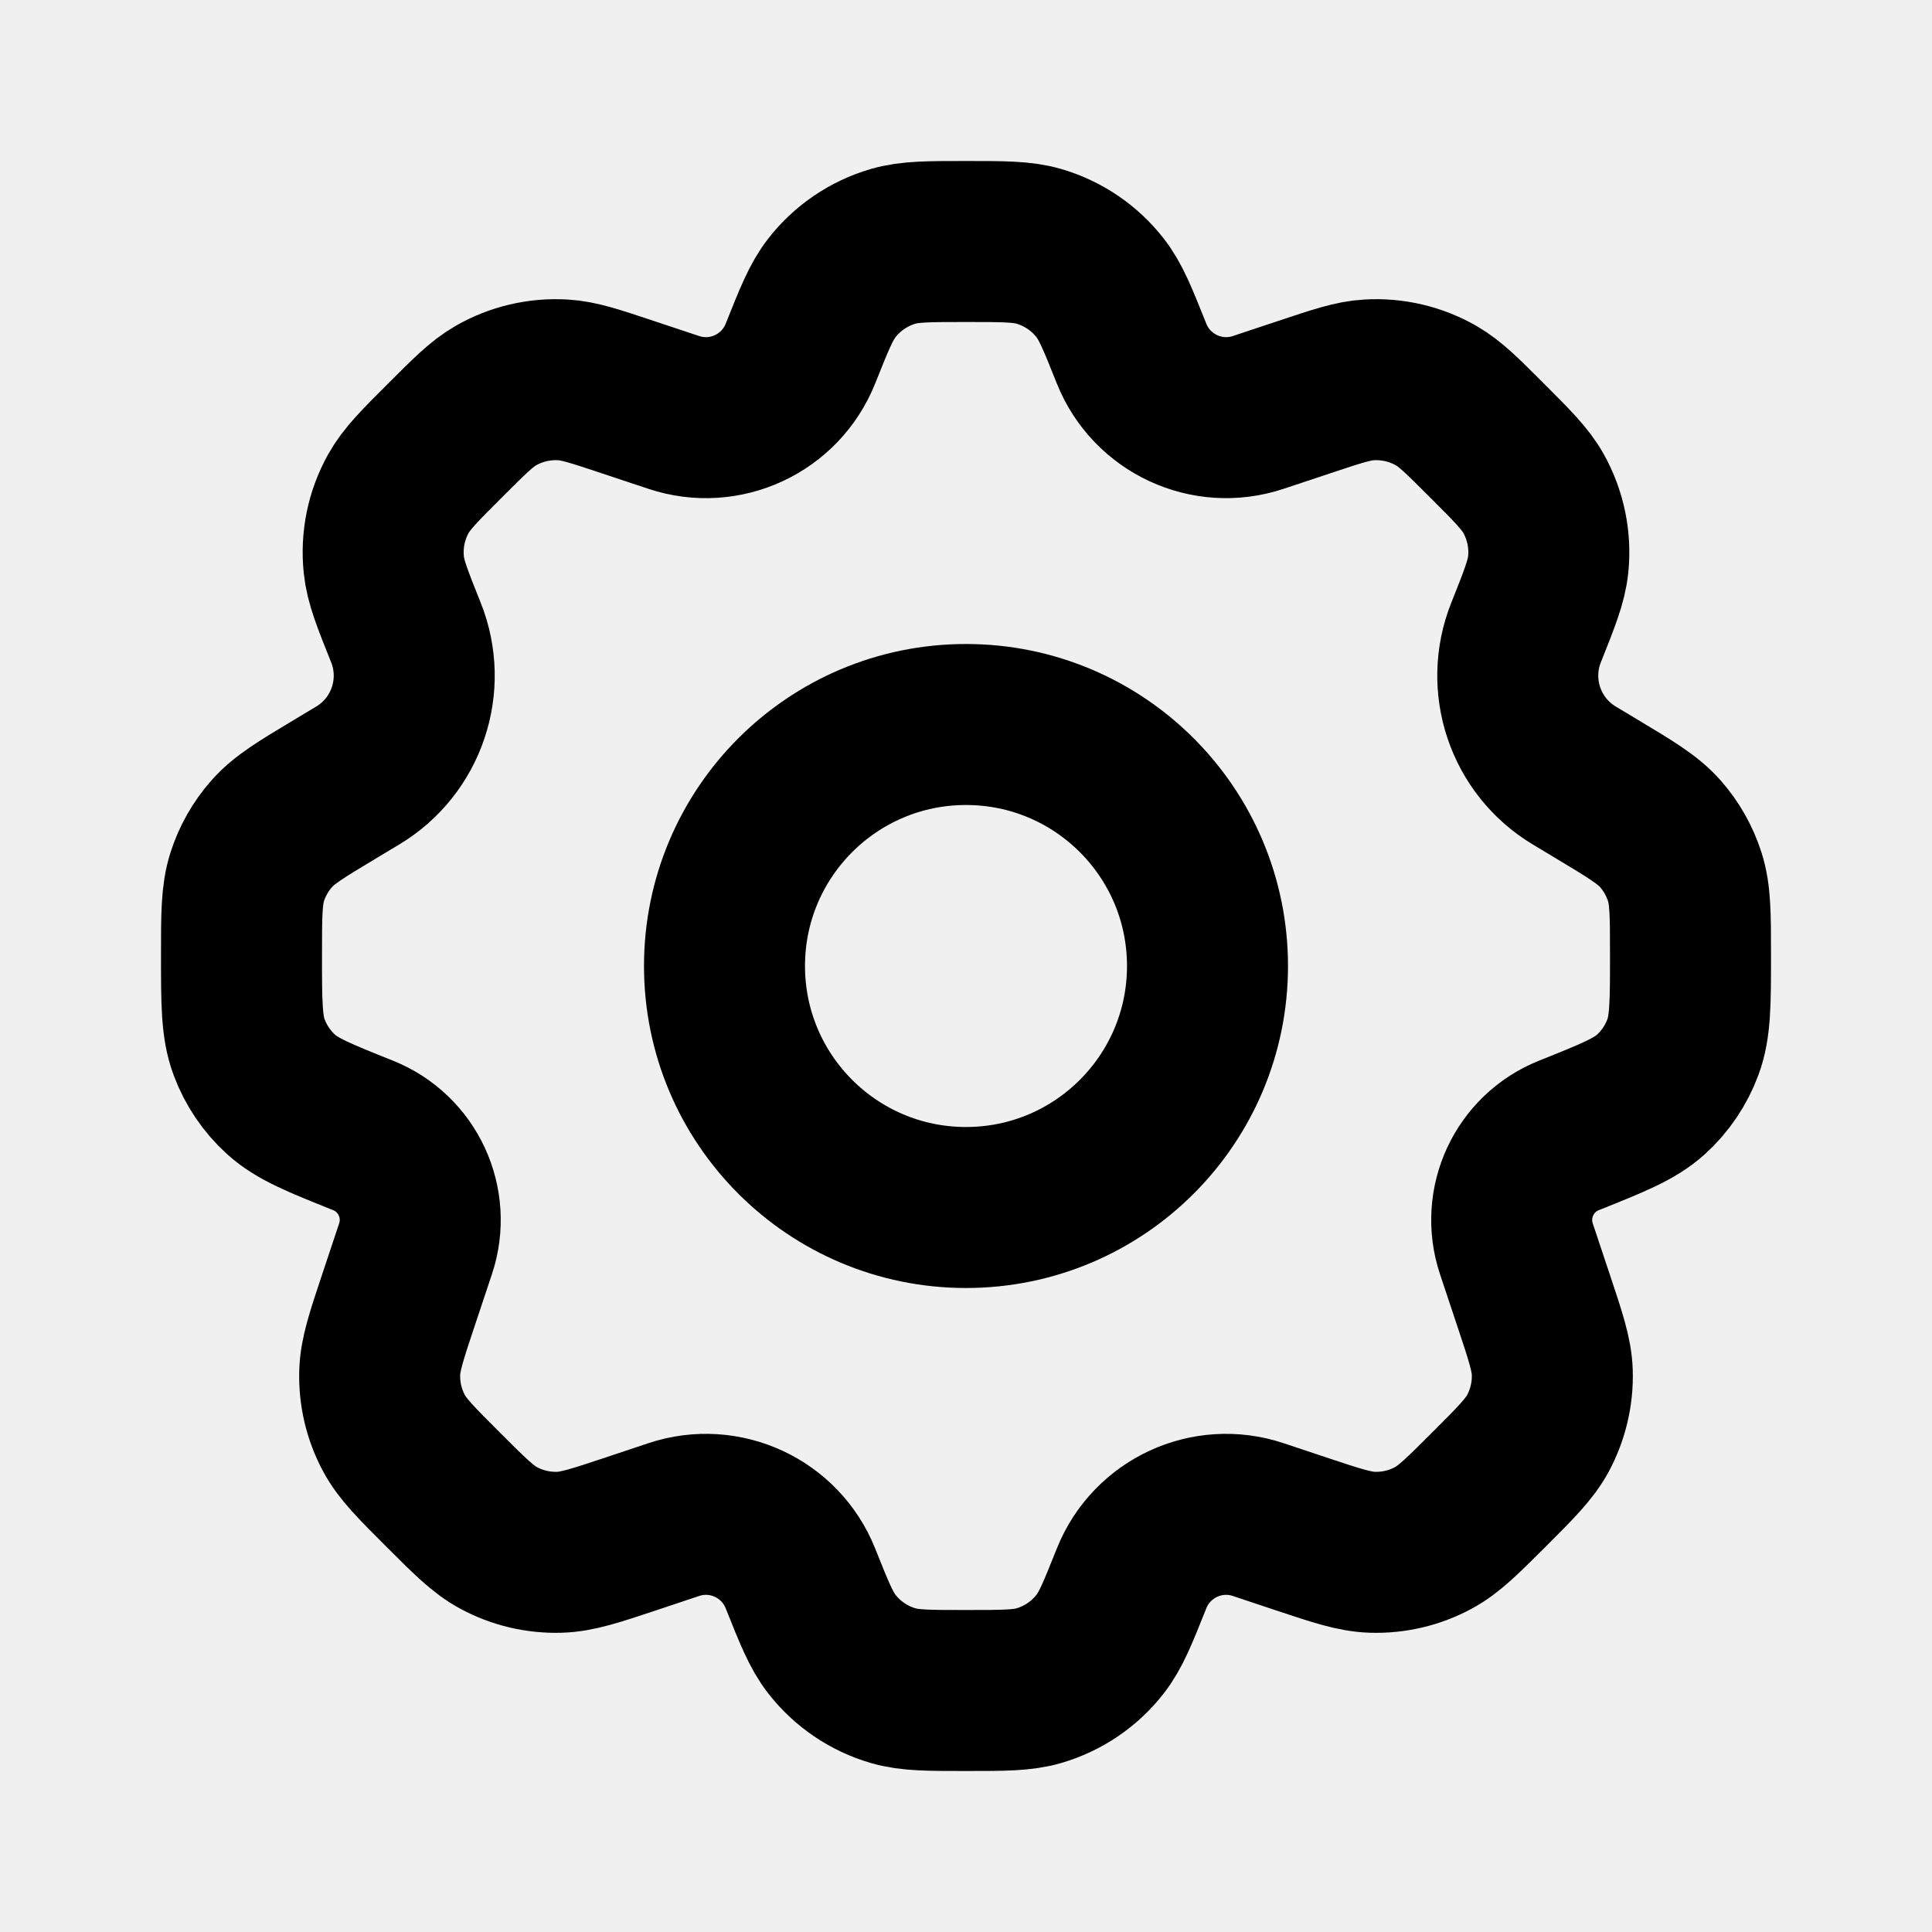
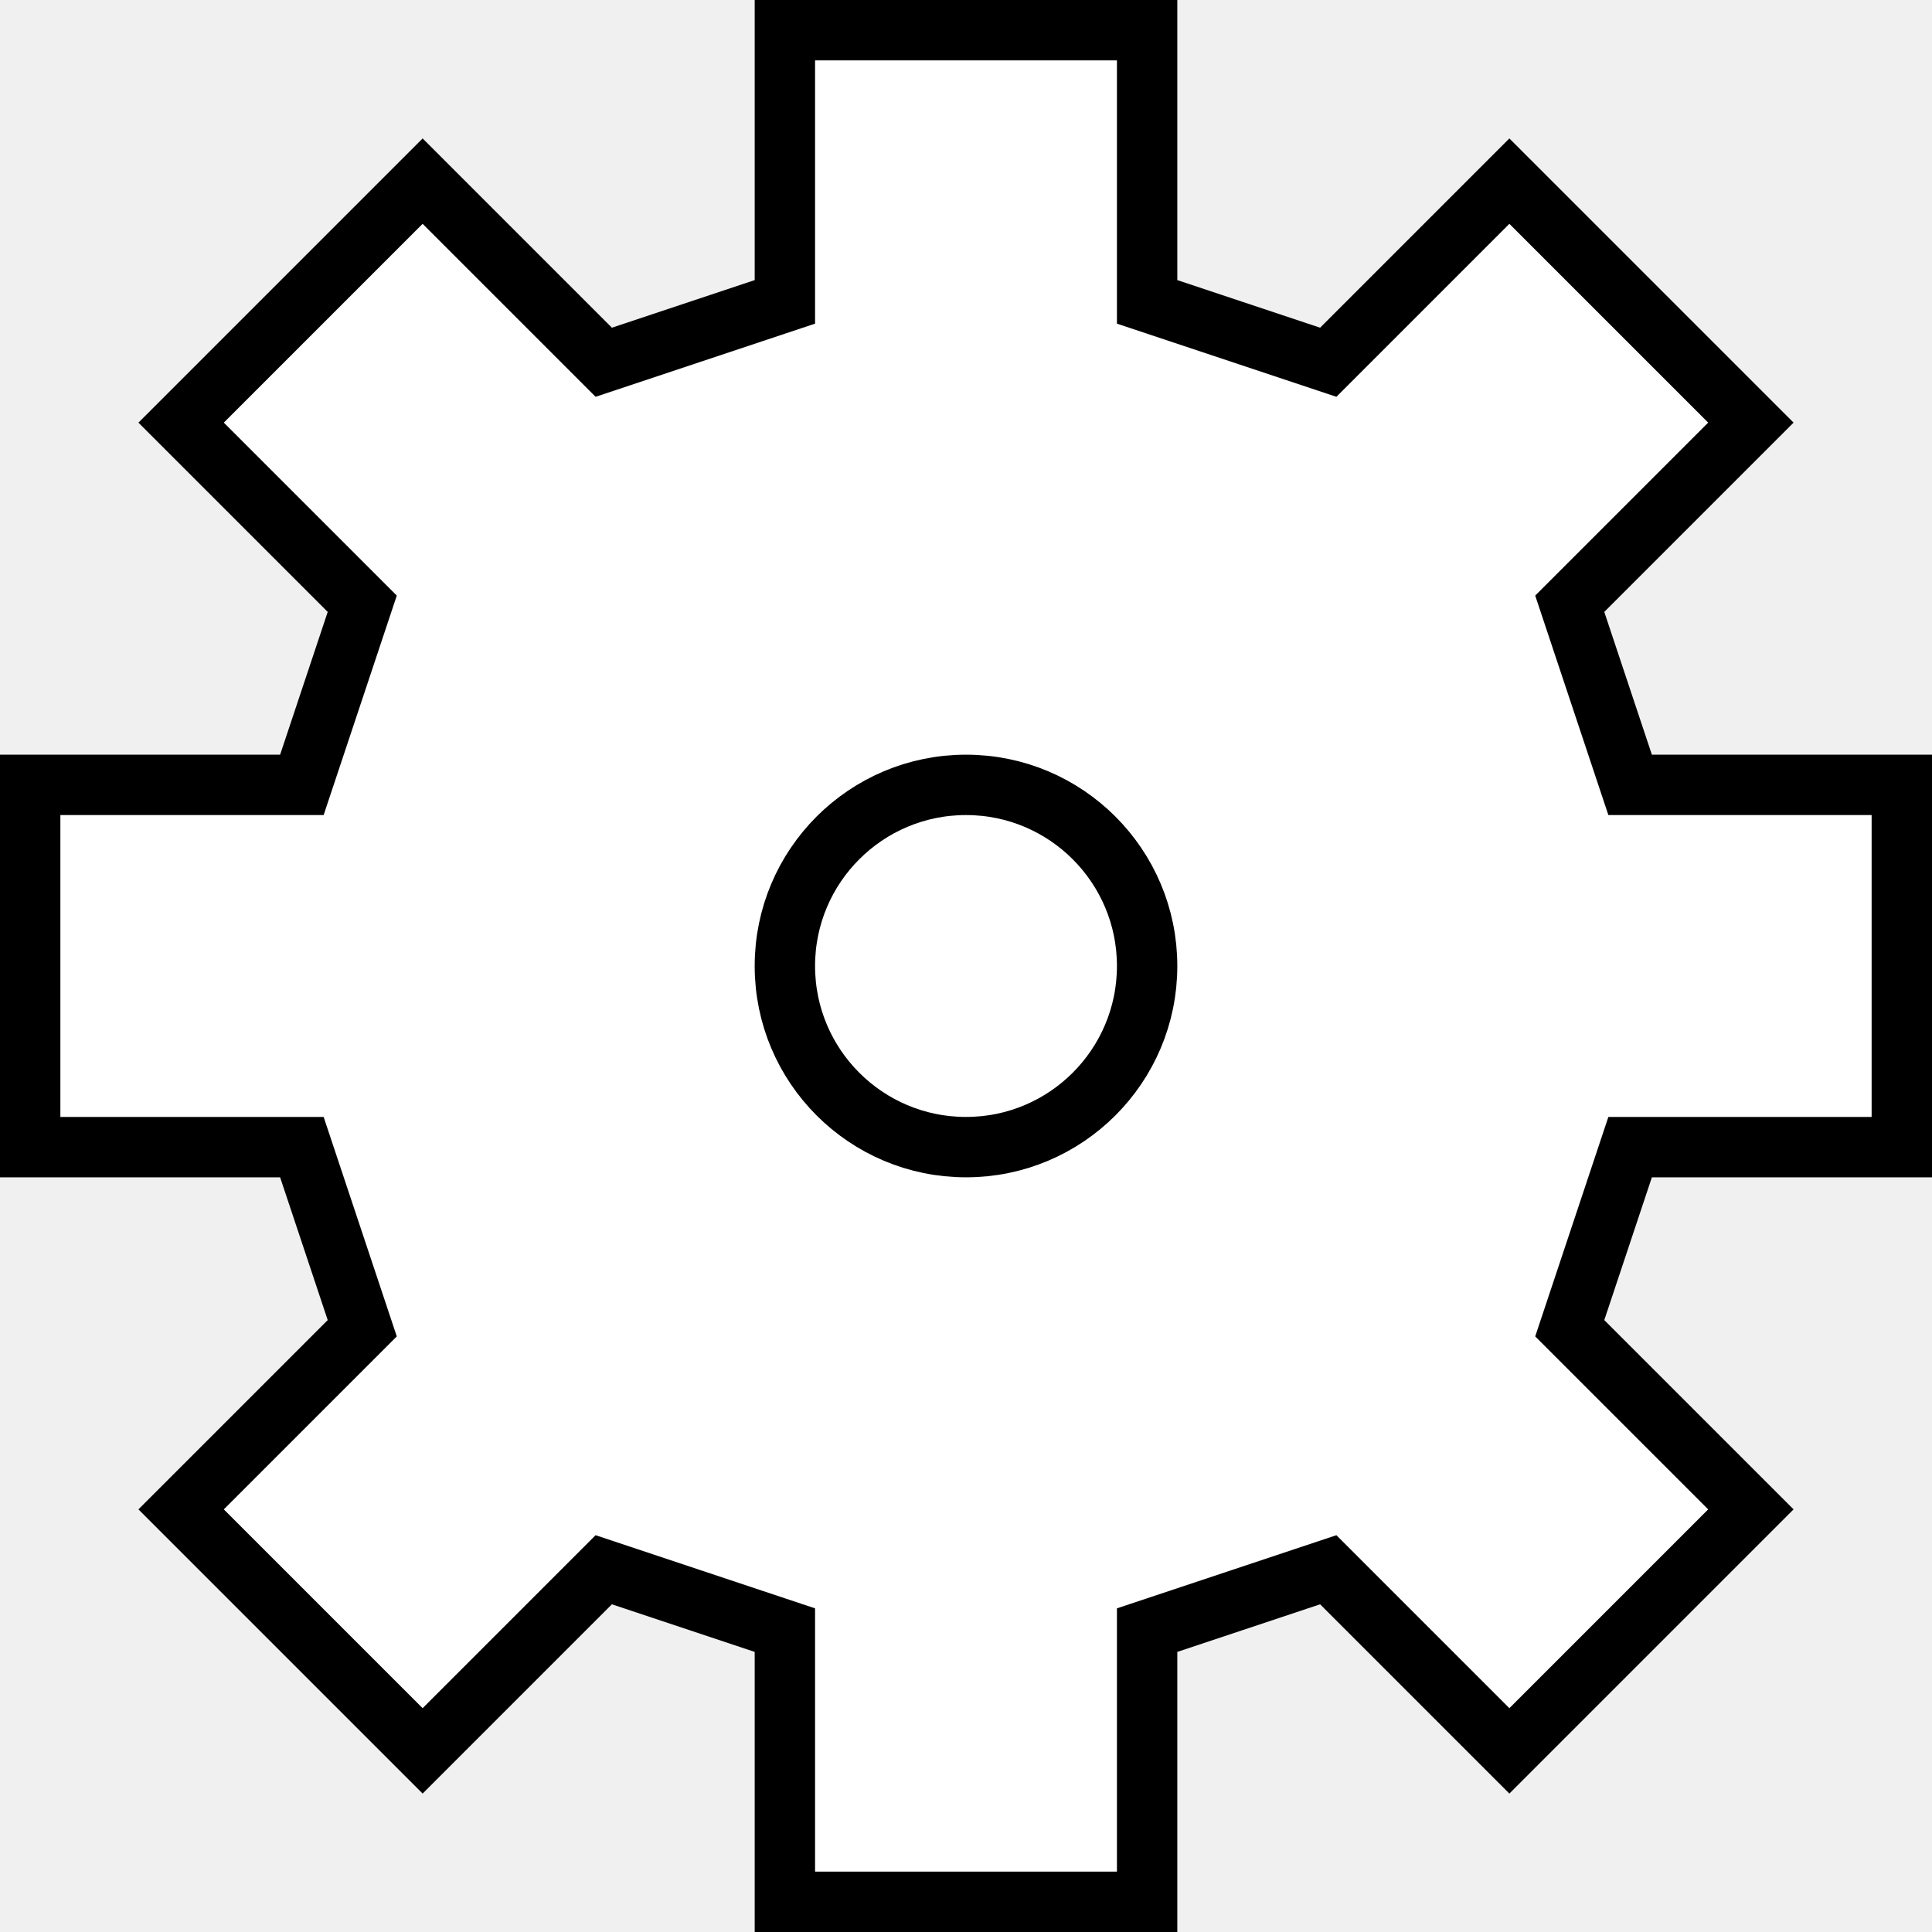
- <svg xmlns="http://www.w3.org/2000/svg" width="800px" height="800px" viewBox="0 0 24 24" fill="none">
-   <path d="M15 12C15 13.657 13.657 15 12 15C10.343 15 9 13.657 9 12C9 10.343 10.343 9 12 9C13.657 9 15 10.343 15 12Z" stroke="#000000" stroke-width="2" stroke-linecap="round" stroke-linejoin="round" />
-   <path d="M12.905 3.06C12.699 3 12.466 3 12 3C11.534 3 11.301 3 11.095 3.06C10.794 3.148 10.528 3.328 10.335 3.575C10.202 3.744 10.116 3.96 9.943 4.393C9.694 5.015 9.004 5.335 8.369 5.123L7.798 4.933C7.393 4.798 7.19 4.73 6.992 4.719C6.7 4.702 6.41 4.77 6.157 4.916C5.985 5.015 5.834 5.166 5.532 5.468C5.211 5.788 5.051 5.949 4.949 6.132C4.799 6.401 4.736 6.709 4.768 7.016C4.789 7.224 4.873 7.434 5.042 7.856C5.306 8.515 5.052 9.269 4.443 9.634L4.165 9.801C3.74 10.056 3.528 10.183 3.374 10.359C3.237 10.514 3.134 10.696 3.071 10.893C3 11.116 3 11.366 3 11.866C3 12.459 3 12.755 3.095 13.009C3.178 13.233 3.314 13.434 3.491 13.595C3.692 13.777 3.964 13.886 4.509 14.104C5.065 14.326 5.352 14.944 5.162 15.513L4.947 16.158C4.798 16.605 4.724 16.829 4.717 17.049C4.709 17.313 4.77 17.574 4.896 17.807C5 18 5.167 18.167 5.5 18.5C5.833 18.833 6 19 6.193 19.104C6.426 19.23 6.687 19.291 6.951 19.283C7.171 19.276 7.395 19.202 7.842 19.053L8.369 18.877C9.004 18.665 9.694 18.985 9.943 19.607C10.116 20.04 10.202 20.256 10.335 20.425C10.528 20.672 10.794 20.852 11.095 20.94C11.301 21 11.534 21 12 21C12.466 21 12.699 21 12.905 20.94C13.206 20.852 13.472 20.672 13.665 20.425C13.798 20.256 13.884 20.04 14.057 19.607C14.306 18.985 14.996 18.665 15.631 18.877L16.158 19.053C16.605 19.202 16.829 19.276 17.048 19.283C17.312 19.291 17.574 19.23 17.806 19.104C18 19 18.166 18.833 18.5 18.5C18.833 18.167 18.999 18 19.104 17.807C19.229 17.574 19.291 17.313 19.283 17.049C19.276 16.829 19.201 16.605 19.052 16.158L18.837 15.513C18.648 14.944 18.934 14.326 19.491 14.104C20.036 13.886 20.308 13.777 20.509 13.595C20.686 13.434 20.822 13.233 20.905 13.009C21 12.755 21 12.459 21 11.866C21 11.366 21 11.116 20.929 10.893C20.866 10.696 20.763 10.514 20.627 10.359C20.472 10.183 20.26 10.056 19.835 9.801L19.557 9.634C18.948 9.269 18.694 8.515 18.958 7.856C19.126 7.434 19.21 7.224 19.232 7.015C19.264 6.709 19.2 6.401 19.051 6.132C18.949 5.949 18.788 5.788 18.468 5.468C18.166 5.166 18.015 5.015 17.843 4.916C17.589 4.77 17.299 4.702 17.008 4.719C16.809 4.73 16.607 4.798 16.202 4.933L15.631 5.123C14.996 5.335 14.306 5.014 14.057 4.393C13.884 3.96 13.798 3.744 13.665 3.575C13.472 3.328 13.206 3.148 12.905 3.06Z" stroke="#000000" stroke-width="2" stroke-linecap="round" stroke-linejoin="round" />
+ <svg xmlns="http://www.w3.org/2000/svg" version="1.1" id="Layer_1" width="800px" height="800px" viewBox="0 0 64 64" enable-background="new 0 0 64 64" xml:space="preserve">
+   <g>
+     <polygon fill="#FFFFFF" stroke="#000000" stroke-width="2" stroke-miterlimit="10" points="32,1 26,1 26,10 20,12 14,6 6,14 12,20    10,26 1,26 1,38 10,38 12,44 6,50 14,58 20,52 26,54 26,63 32,63 38,63 38,54 44,52 50,58 58,50 52,44 54,38 63,38 63,26 54,26    52,20 58,14 50,6 44,12 38,10 38,1  " />
+     <circle fill="none" stroke="#000000" stroke-width="2" stroke-miterlimit="10" cx="32" cy="32" r="6" />
+   </g>
</svg>
